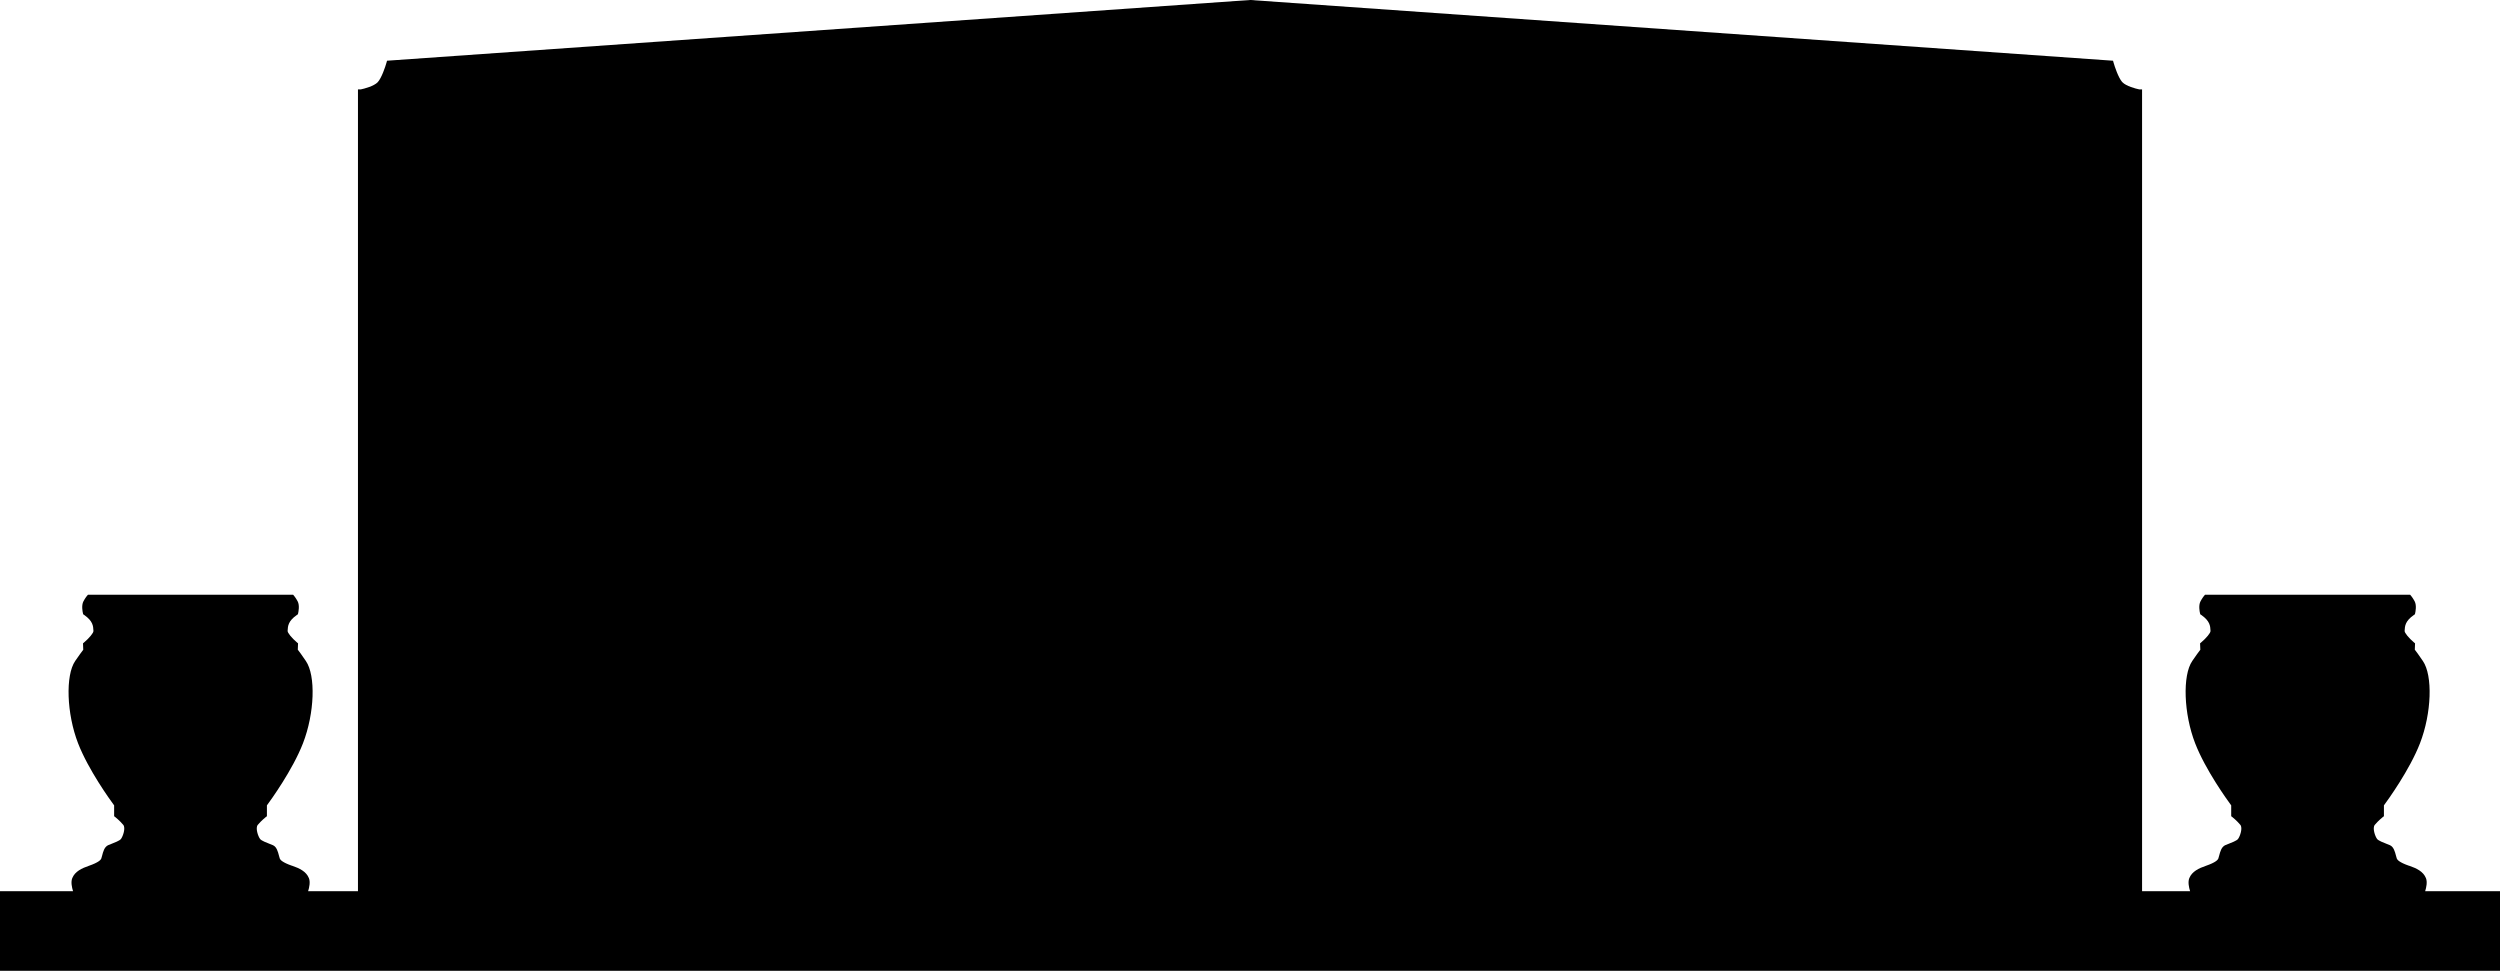
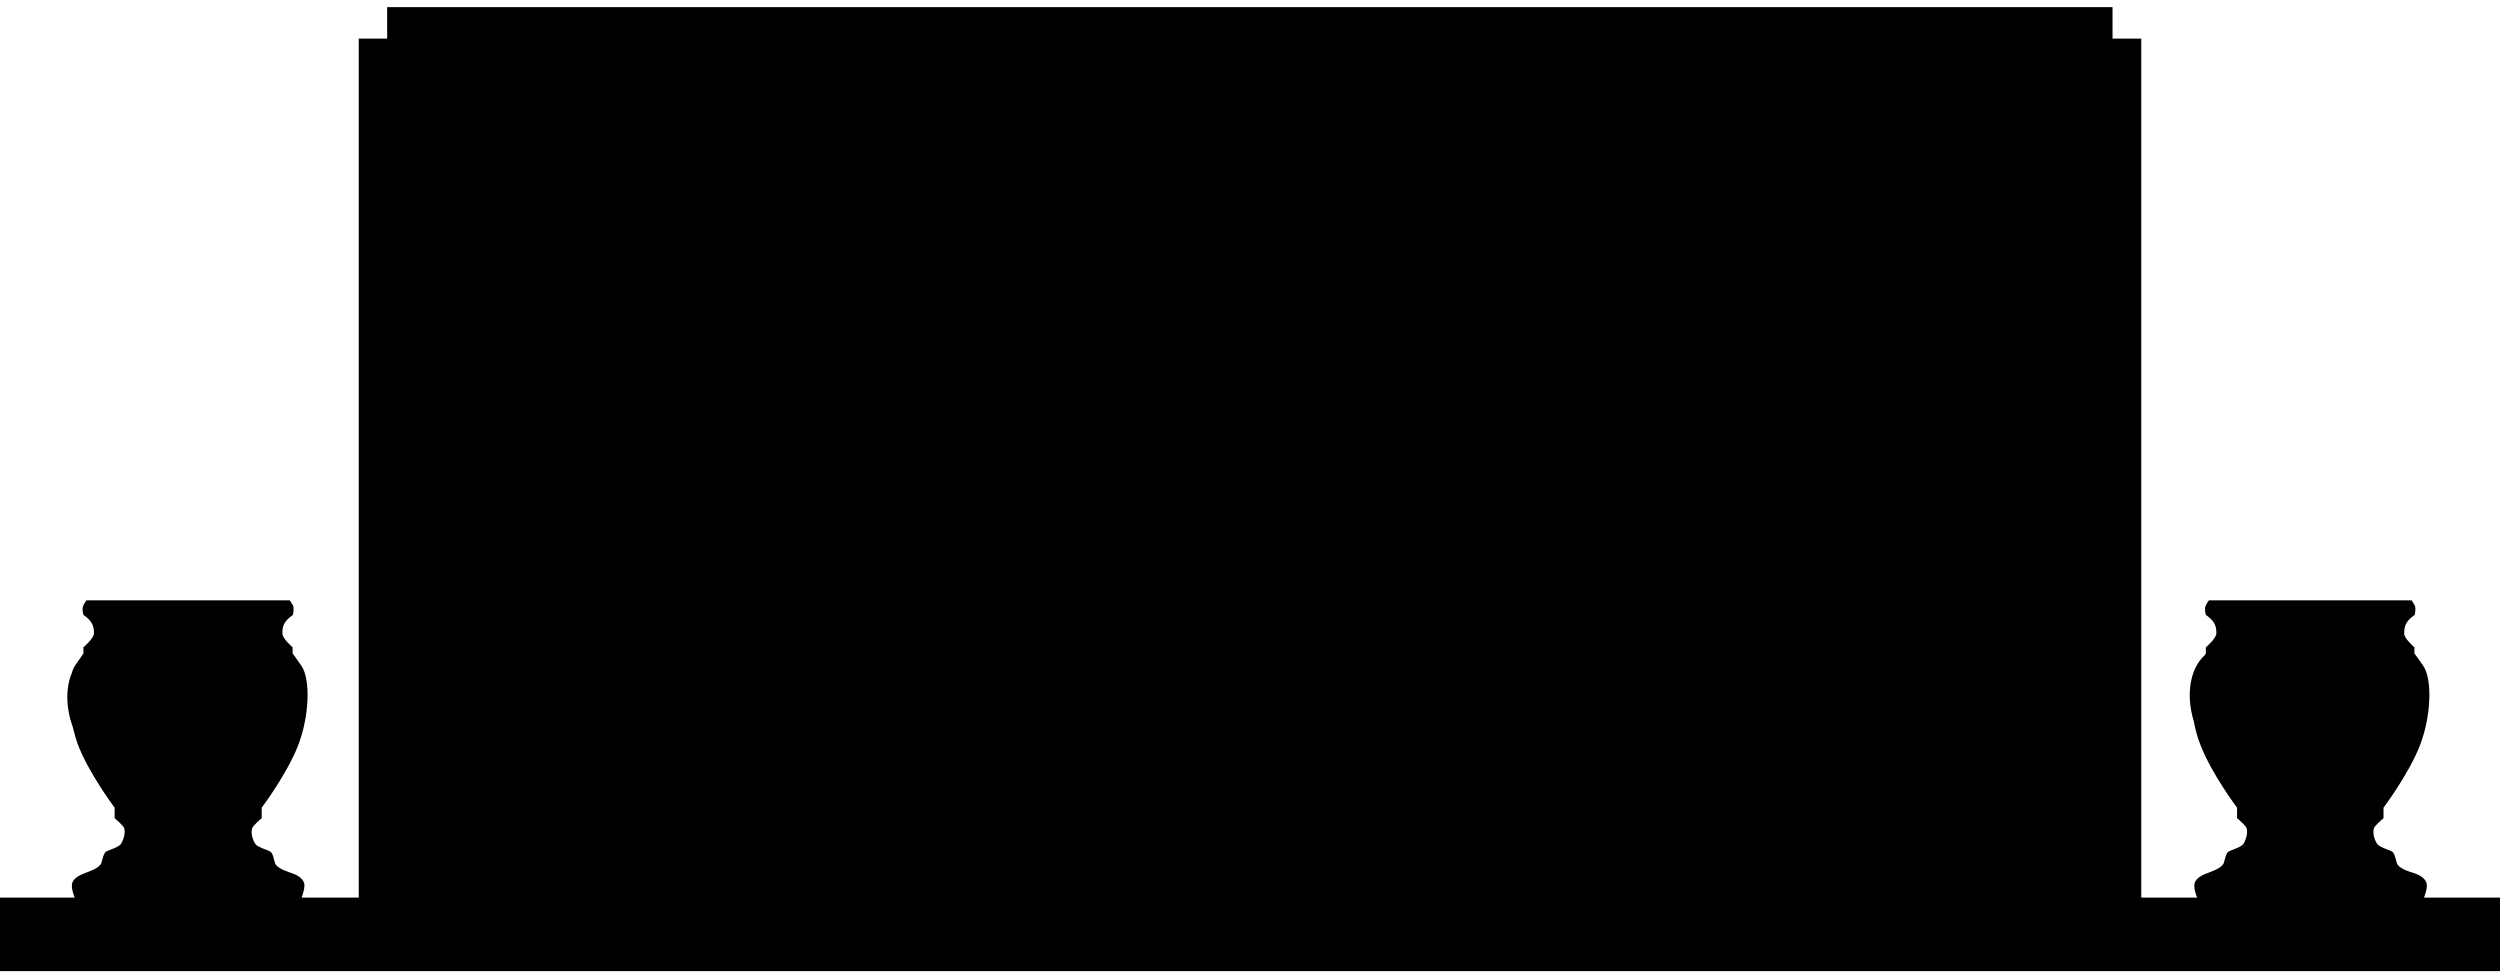
- <svg xmlns="http://www.w3.org/2000/svg" id="Layer_1" version="1.1" viewBox="0 0 811.12 314.97">
-   <path d="M786.84,289.14c.39-1.24.75-2.99.26-4.22-.88-2.2-3.12-3.23-5.4-4.01l-.16-.05h-.03c-3.03-1.06-3.72-1.89-3.87-2.3-.09-.26-.18-.59-.27-.94-.33-1.26-.73-2.83-1.94-3.39-.27-.13-.66-.28-1.09-.44-.93-.36-2.66-1.02-3.09-1.58-.66-.85-1.59-3.59-.75-4.59,1.19-1.42,2.56-2.48,2.57-2.5l.39-.3v-3.52c1.31-1.77,8.36-11.54,11.7-20.14,3.77-9.74,4.2-21.97.93-26.71-1.4-2.03-2.14-3.1-2.61-3.66l.08-2.06-.38-.32c-1.6-1.34-3.03-3.09-3-3.66v-.15c.08-1.46.16-3.11,3.01-5.08l.32-.22.09-.38c.09-.41.53-2.51-.17-3.82-.6-1.12-1.14-1.75-1.16-1.78l-.3-.35h-66.56l-.3.35s-.56.65-1.16,1.78c-.7,1.31-.27,3.41-.17,3.82l.09.38.32.22c2.85,1.97,2.93,3.62,3,5.08v.15c.04.58-1.4,2.32-3,3.66l-.38.32.08,2.08c-.5.62-1.41,1.89-2.61,3.64-3.22,4.65-2.78,17.14.93,26.71,3.34,8.61,10.39,18.37,11.7,20.14v3.52l.39.3s1.38,1.08,2.57,2.5c.84,1-.09,3.73-.75,4.59-.43.56-2.16,1.22-3.09,1.58-.44.17-.82.32-1.09.44-1.2.56-1.61,2.13-1.94,3.39-.09.35-.17.68-.27.94-.15.41-.86,1.26-4.02,2.35-2.29.79-4.52,1.82-5.4,4.01-.49,1.23-.13,2.98.26,4.22h-15.58V29.01h-.88c-1.2-.24-4.31-1.08-5.49-2.32l-.15-.16c-1.2-1.43-2.35-4.89-2.71-6.15l-.19-.68L405.63,0h-.07S126.27,19.65,126.27,19.65l-.7.05-.19.68c-.37,1.31-1.6,5-2.85,6.31-1.19,1.24-4.29,2.08-5.49,2.32h-.9v260.13h-16.17c.39-1.24.75-2.99.26-4.22-.88-2.2-3.12-3.23-5.4-4.01l-.16-.05h-.02c-3.03-1.06-3.72-1.89-3.87-2.3-.09-.26-.18-.59-.27-.94-.33-1.26-.73-2.84-1.94-3.39-.27-.13-.66-.27-1.09-.44-.93-.36-2.66-1.02-3.09-1.58-.66-.85-1.59-3.59-.75-4.59,1.19-1.42,2.56-2.48,2.57-2.5l.39-.3v-3.52c1.31-1.77,8.36-11.54,11.7-20.14,3.77-9.74,4.2-21.97.93-26.71-1.4-2.03-2.14-3.1-2.61-3.66l.08-2.06-.38-.32c-1.6-1.34-3.03-3.09-3-3.66v-.15c.08-1.46.16-3.11,3.01-5.08l.32-.22.09-.38c.09-.41.53-2.51-.17-3.82-.6-1.12-1.14-1.75-1.16-1.78l-.3-.35H28.53l-.3.35s-.56.65-1.16,1.78c-.7,1.31-.27,3.41-.17,3.82l.09.38.32.22c2.85,1.97,2.93,3.62,3,5.08v.15c.04.58-1.4,2.32-3,3.66l-.38.32.08,2.08c-.49.62-1.4,1.89-2.61,3.64-3.21,4.65-2.78,17.13.93,26.71,3.34,8.61,10.39,18.37,11.7,20.14v3.52s.39.3.39.3c.01.01,1.38,1.08,2.57,2.5.84,1-.09,3.73-.75,4.59-.43.56-2.16,1.22-3.09,1.58-.44.17-.82.32-1.09.44-1.2.56-1.61,2.13-1.93,3.39-.09.35-.17.68-.27.94-.15.41-.87,1.26-4.02,2.35-2.29.79-4.52,1.82-5.4,4.01-.49,1.23-.13,2.98.26,4.22H0v25.83h811.12v-25.83h-24.28Z" />
+ <svg xmlns="http://www.w3.org/2000/svg" id="Layer_1" version="1.1" viewBox="0 0 809.1 314.4">
+   <path d="M784.5,290.5c.2-.5,1.3-3.4.8-4.8-.6-1.6-2.2-2.6-4.8-3.4h-.2c-2.6-.9-4.2-1.8-4.6-3-.4-1.1-.6-3.3-1.7-3.8-1-.5-3.8-1.3-4.6-2.3s-2-4.3-.7-5.8,2.7-2.6,2.7-2.6v-3.4s8.2-10.9,11.8-20.2c3.6-9.3,4.1-21.4,1-25.8-2.4-3.5-2.8-3.9-2.8-3.9v-2s-3.4-2.9-3.3-4.5c0-1.6,0-3.7,3.4-6,0,0,.5-2.1,0-3.1-.6-1-1-1.6-1-1.6h-65.6s-.5.6-1,1.6c-.6,1,0,3.1,0,3.1,3.4,2.3,3.4,4.4,3.4,6s-3.4,4.5-3.4,4.5v2s0,0-.4.6c-4.6,4.1-6.2,12.6-3.5,21.3.5,2.7,1.2,5.4,2.2,7.8,3.6,9.3,11.8,20.2,11.8,20.2v3.4s1.4,1.1,2.7,2.6,0,4.8-.7,5.8c-.8,1-3.5,1.8-4.6,2.3-1,.5-1.3,2.6-1.7,3.8-.4,1.1-2.1,2.1-4.6,3-2.5.9-4.2,1.8-4.8,3.4-.5,1.4.5,4.3.8,4.8h-18.1V12.5h-9.3V2.3H125.3v10.2h-9.2v278h-18.5c.2-.5,1.3-3.4.8-4.8-.6-1.6-2.2-2.6-4.8-3.4h0c-2.6-.9-4.2-1.8-4.6-3-.4-1.1-.6-3.3-1.7-3.8-1-.5-3.8-1.3-4.6-2.3-.8-1-2-4.3-.7-5.8s2.7-2.6,2.7-2.6v-3.4s8.2-10.9,11.8-20.2c3.6-9.3,4.1-21.4,1-25.8-2.4-3.5-2.8-3.9-2.8-3.9v-2s-3.4-2.9-3.3-4.5c0-1.6,0-3.7,3.4-6,0,0,.5-2.1,0-3.1-.6-1-1-1.6-1-1.6H28s-.5.6-1,1.6c-.6,1,0,3.1,0,3.1,3.4,2.3,3.4,4.4,3.4,6s-3.4,4.5-3.4,4.5v2s-.3.4-2.7,3.9c-.4.6-.8,1.4-1,2.3-2,4.6-2.1,11,.2,17.4.5,2.1,1.1,4.2,1.8,6.1,3.6,9.3,11.8,20.2,11.8,20.2v3.4s1.4,1.1,2.7,2.6,0,4.8-.7,5.8c-.8,1-3.5,1.8-4.6,2.3-1,.5-1.3,2.6-1.7,3.8-.4,1.1-2.1,2.1-4.6,3-2.5.9-4.2,1.8-4.8,3.4-.5,1.4.5,4.3.8,4.8H0v23.8h809.1v-23.8h-24.6Z" />
</svg>
